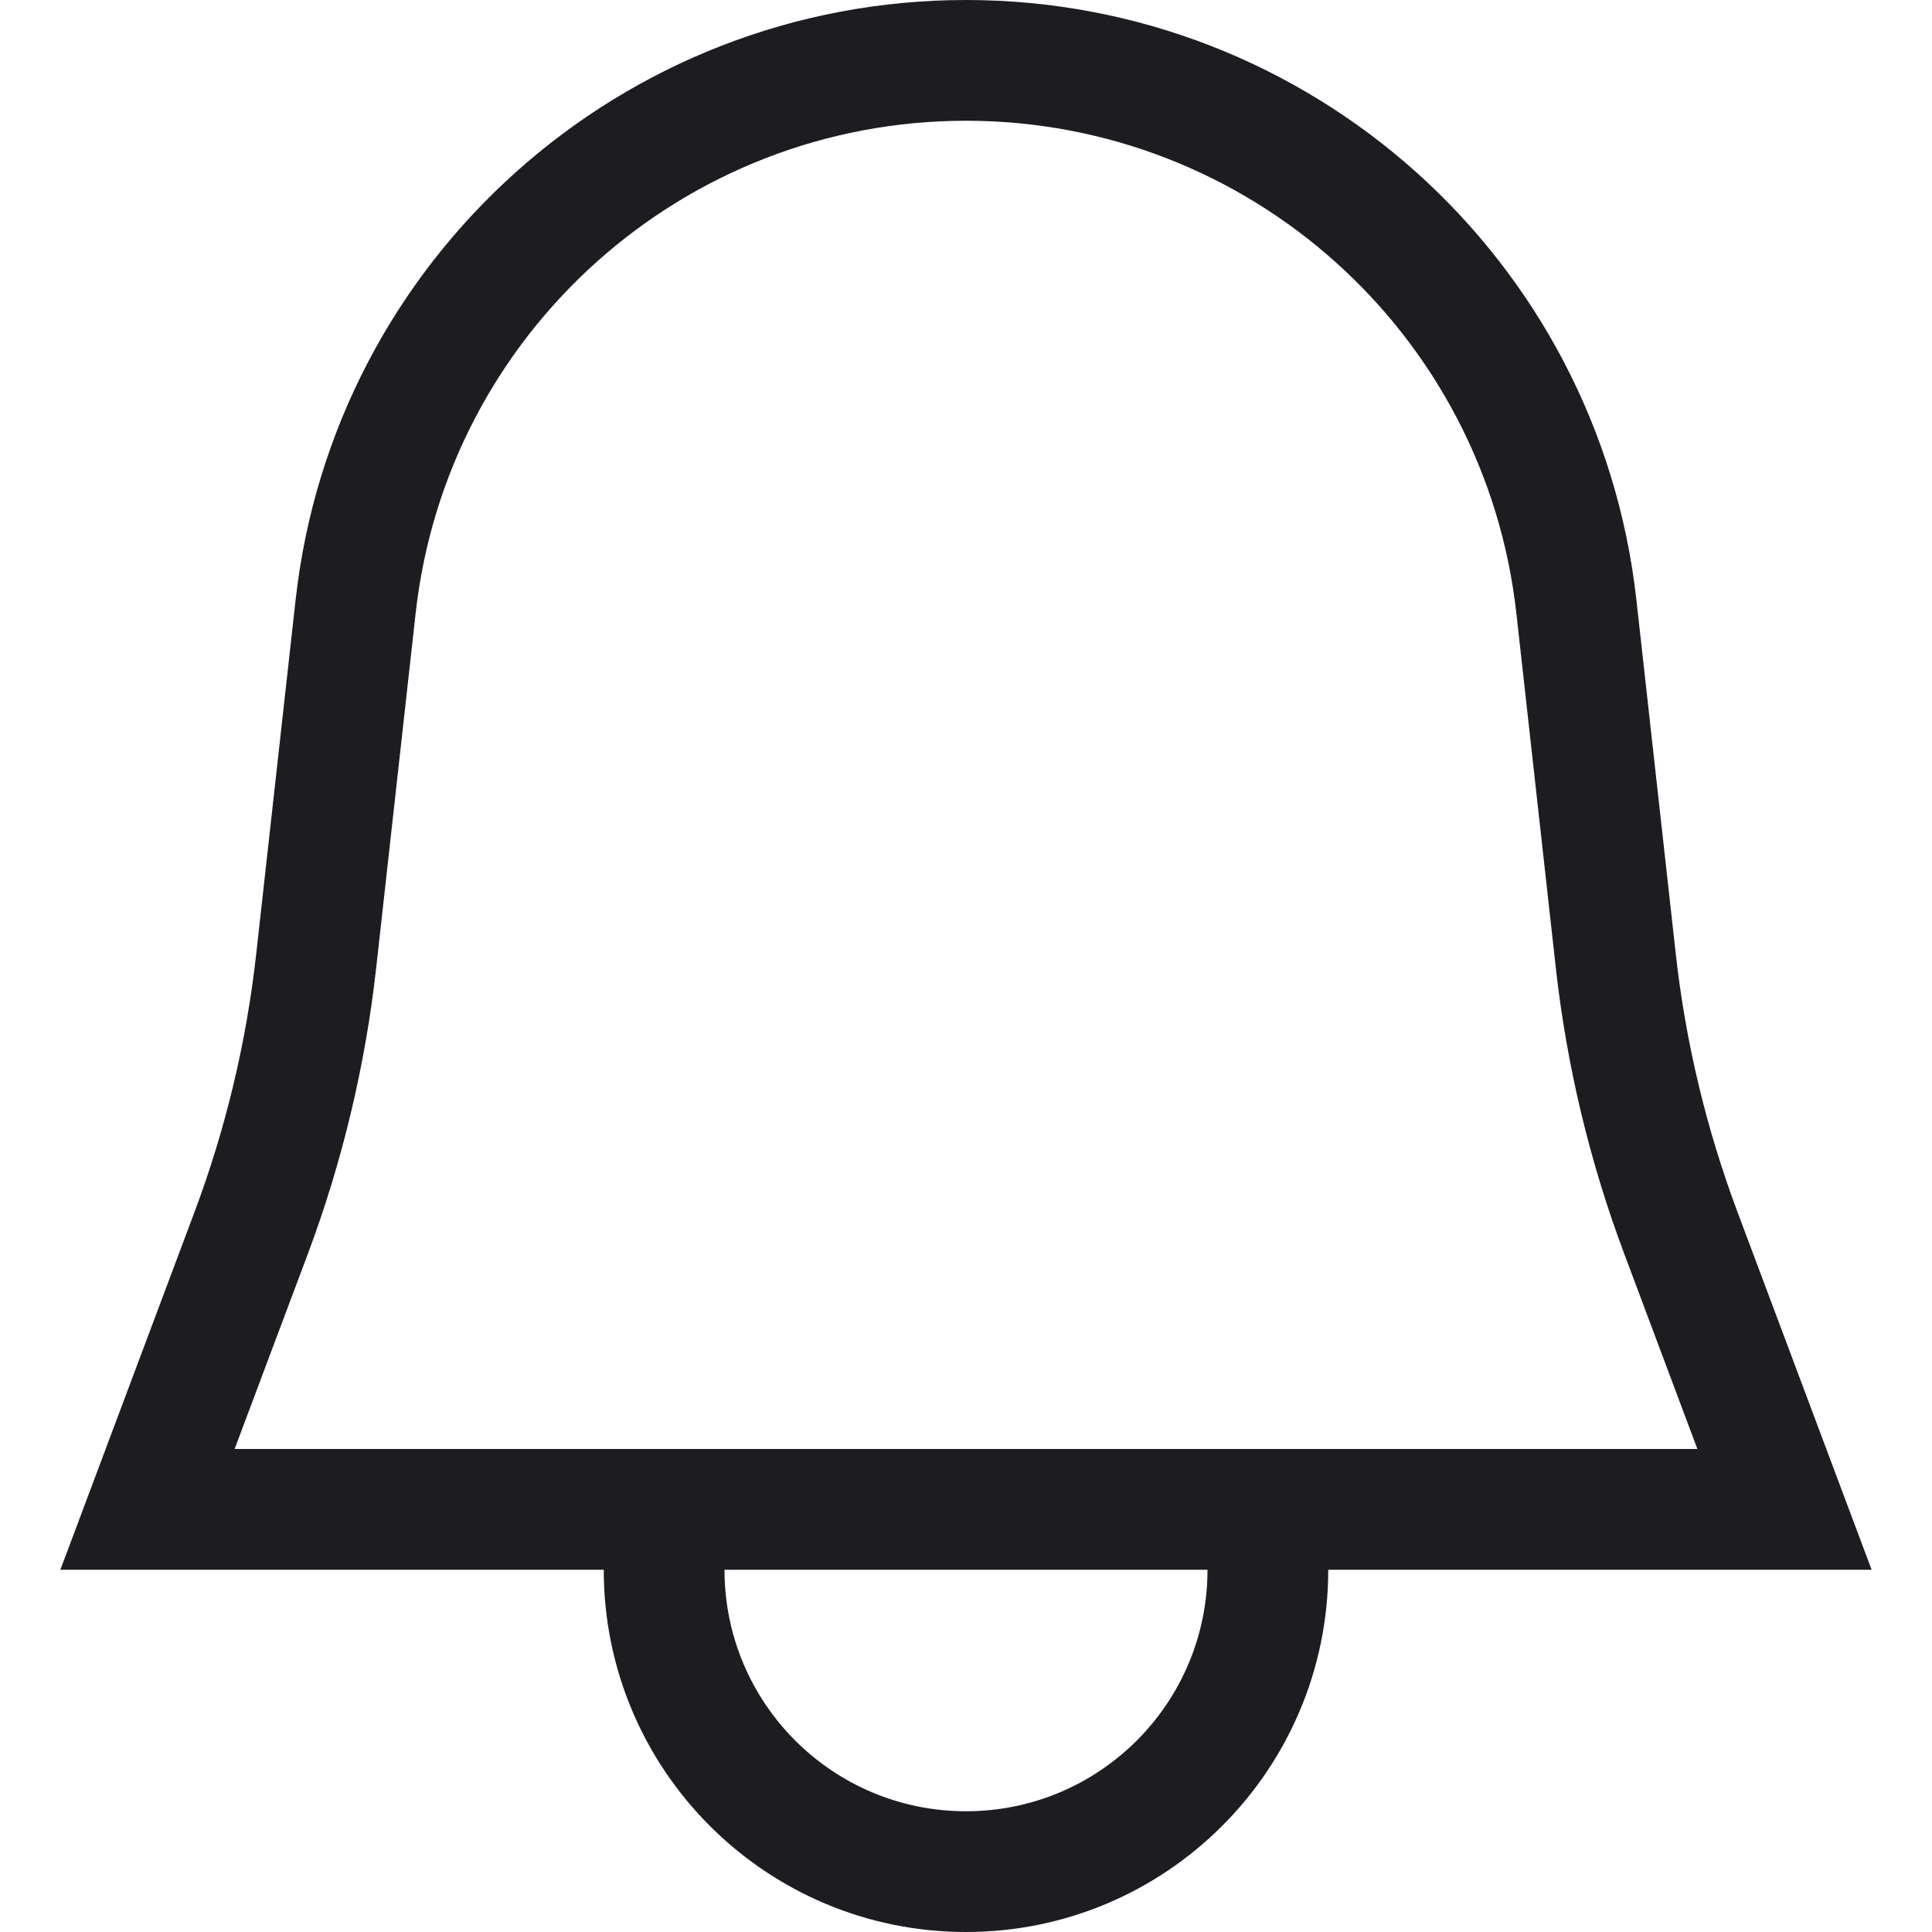
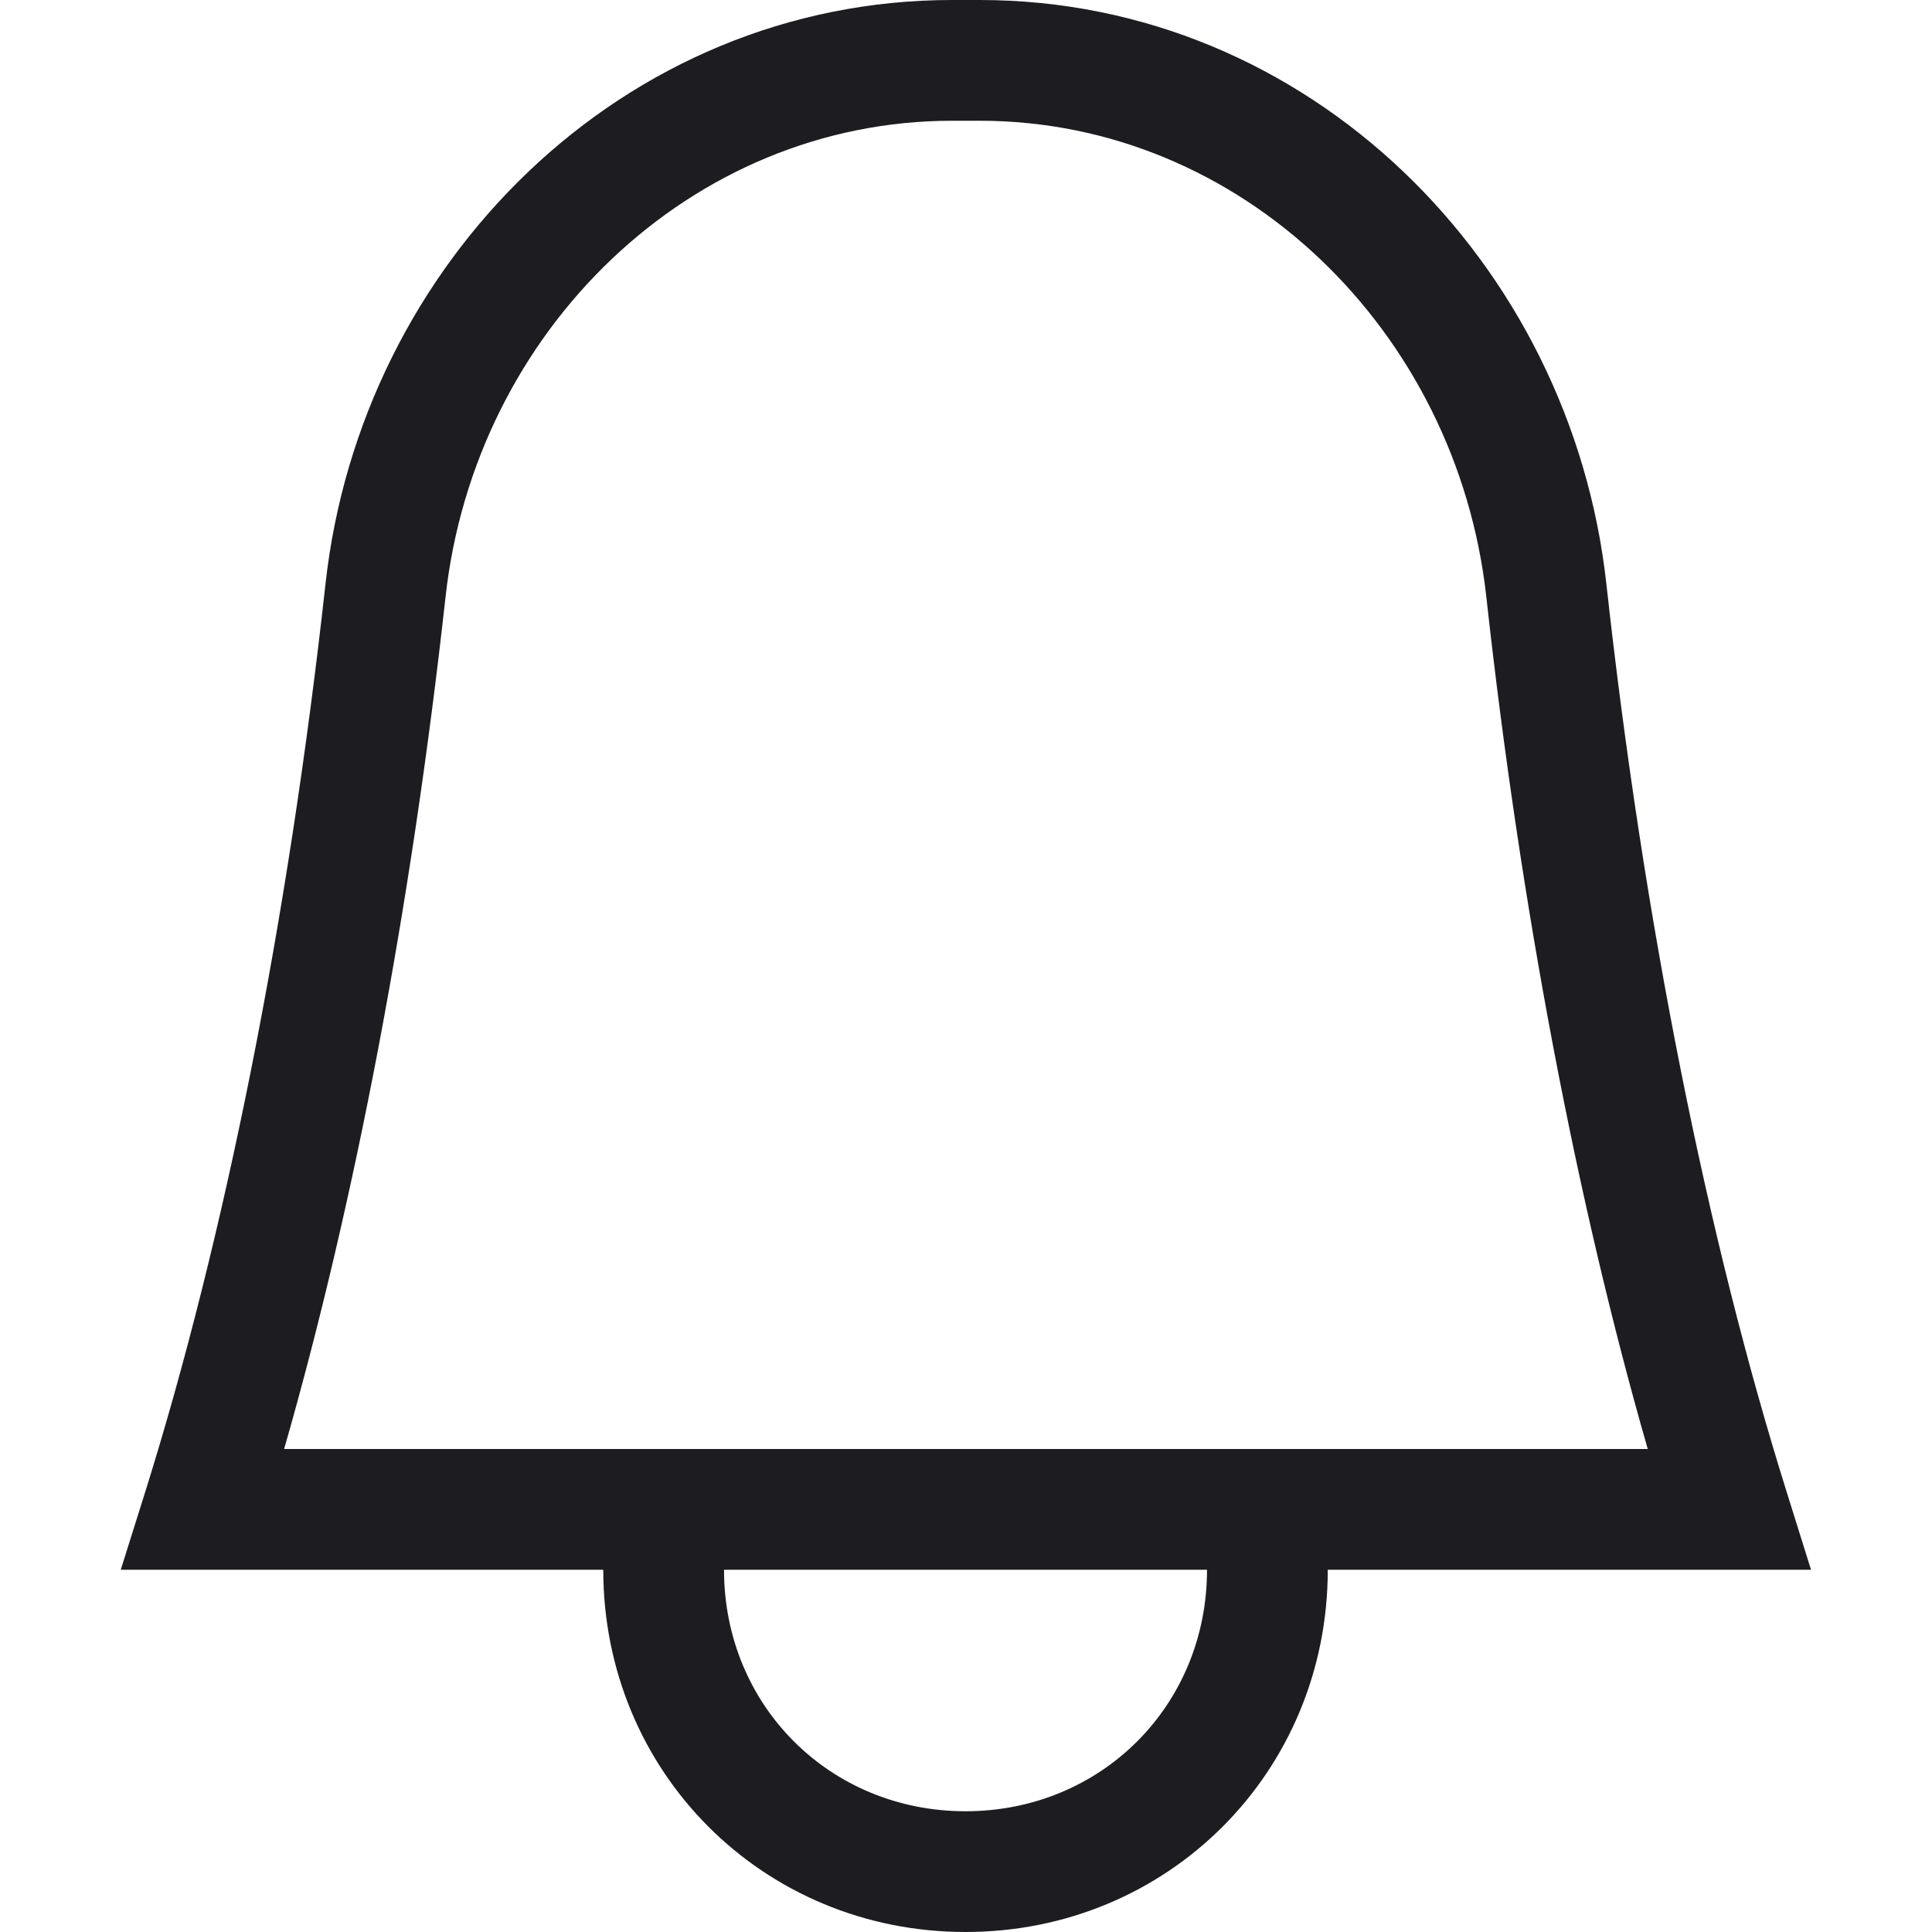
<svg xmlns="http://www.w3.org/2000/svg" width="16" height="16" viewBox="0 0 16 16" fill="none">
-   <path fill-rule="evenodd" clip-rule="evenodd" d="M15.125 12L15.5 13H14.432H11C11 14.657 9.657 16 8 16C6.343 16 5 14.657 5 13H1.568H0.5L0.875 12L1.611 10.037C1.869 9.348 2.041 8.63 2.122 7.899L2.448 4.969C2.762 2.14 5.153 0 8 0C10.847 0 13.238 2.14 13.552 4.969L13.878 7.899C13.959 8.63 14.131 9.348 14.389 10.037L15.125 12ZM6 13C6 14.105 6.895 15 8 15C9.105 15 10 14.105 10 13H6ZM5 12H1.943L2.548 10.388C2.835 9.622 3.026 8.823 3.116 8.01L3.442 5.08C3.7 2.757 5.663 1 8 1C10.337 1 12.3 2.757 12.558 5.08L12.884 8.01C12.974 8.823 13.165 9.622 13.453 10.388L14.057 12H11H10H6H5Z" fill="#1D1D21" />
+   <path fill-rule="evenodd" clip-rule="evenodd" d="M7.885 0C5.158 0 2.989 2.176 2.696 4.833C2.386 7.64 1.858 10.262 1.204 12.351L1 13H1.681H4.996C4.996 14.676 6.32 16 7.996 16C9.672 16 10.996 14.676 10.996 13H14.318H14.998L14.795 12.351C14.14 10.262 13.612 7.64 13.303 4.833C13.009 2.176 10.84 0 8.114 0H7.885ZM9.996 13H5.996C5.996 14.124 6.872 15 7.996 15C9.12 15 9.996 14.124 9.996 13ZM3.69 4.942C3.933 2.738 5.721 1 7.885 1H8.114C10.278 1 12.065 2.738 12.309 4.942C12.593 7.52 13.059 9.96 13.646 12H2.353C2.939 9.96 3.405 7.52 3.69 4.942Z" fill="#1D1D21" />
</svg>
